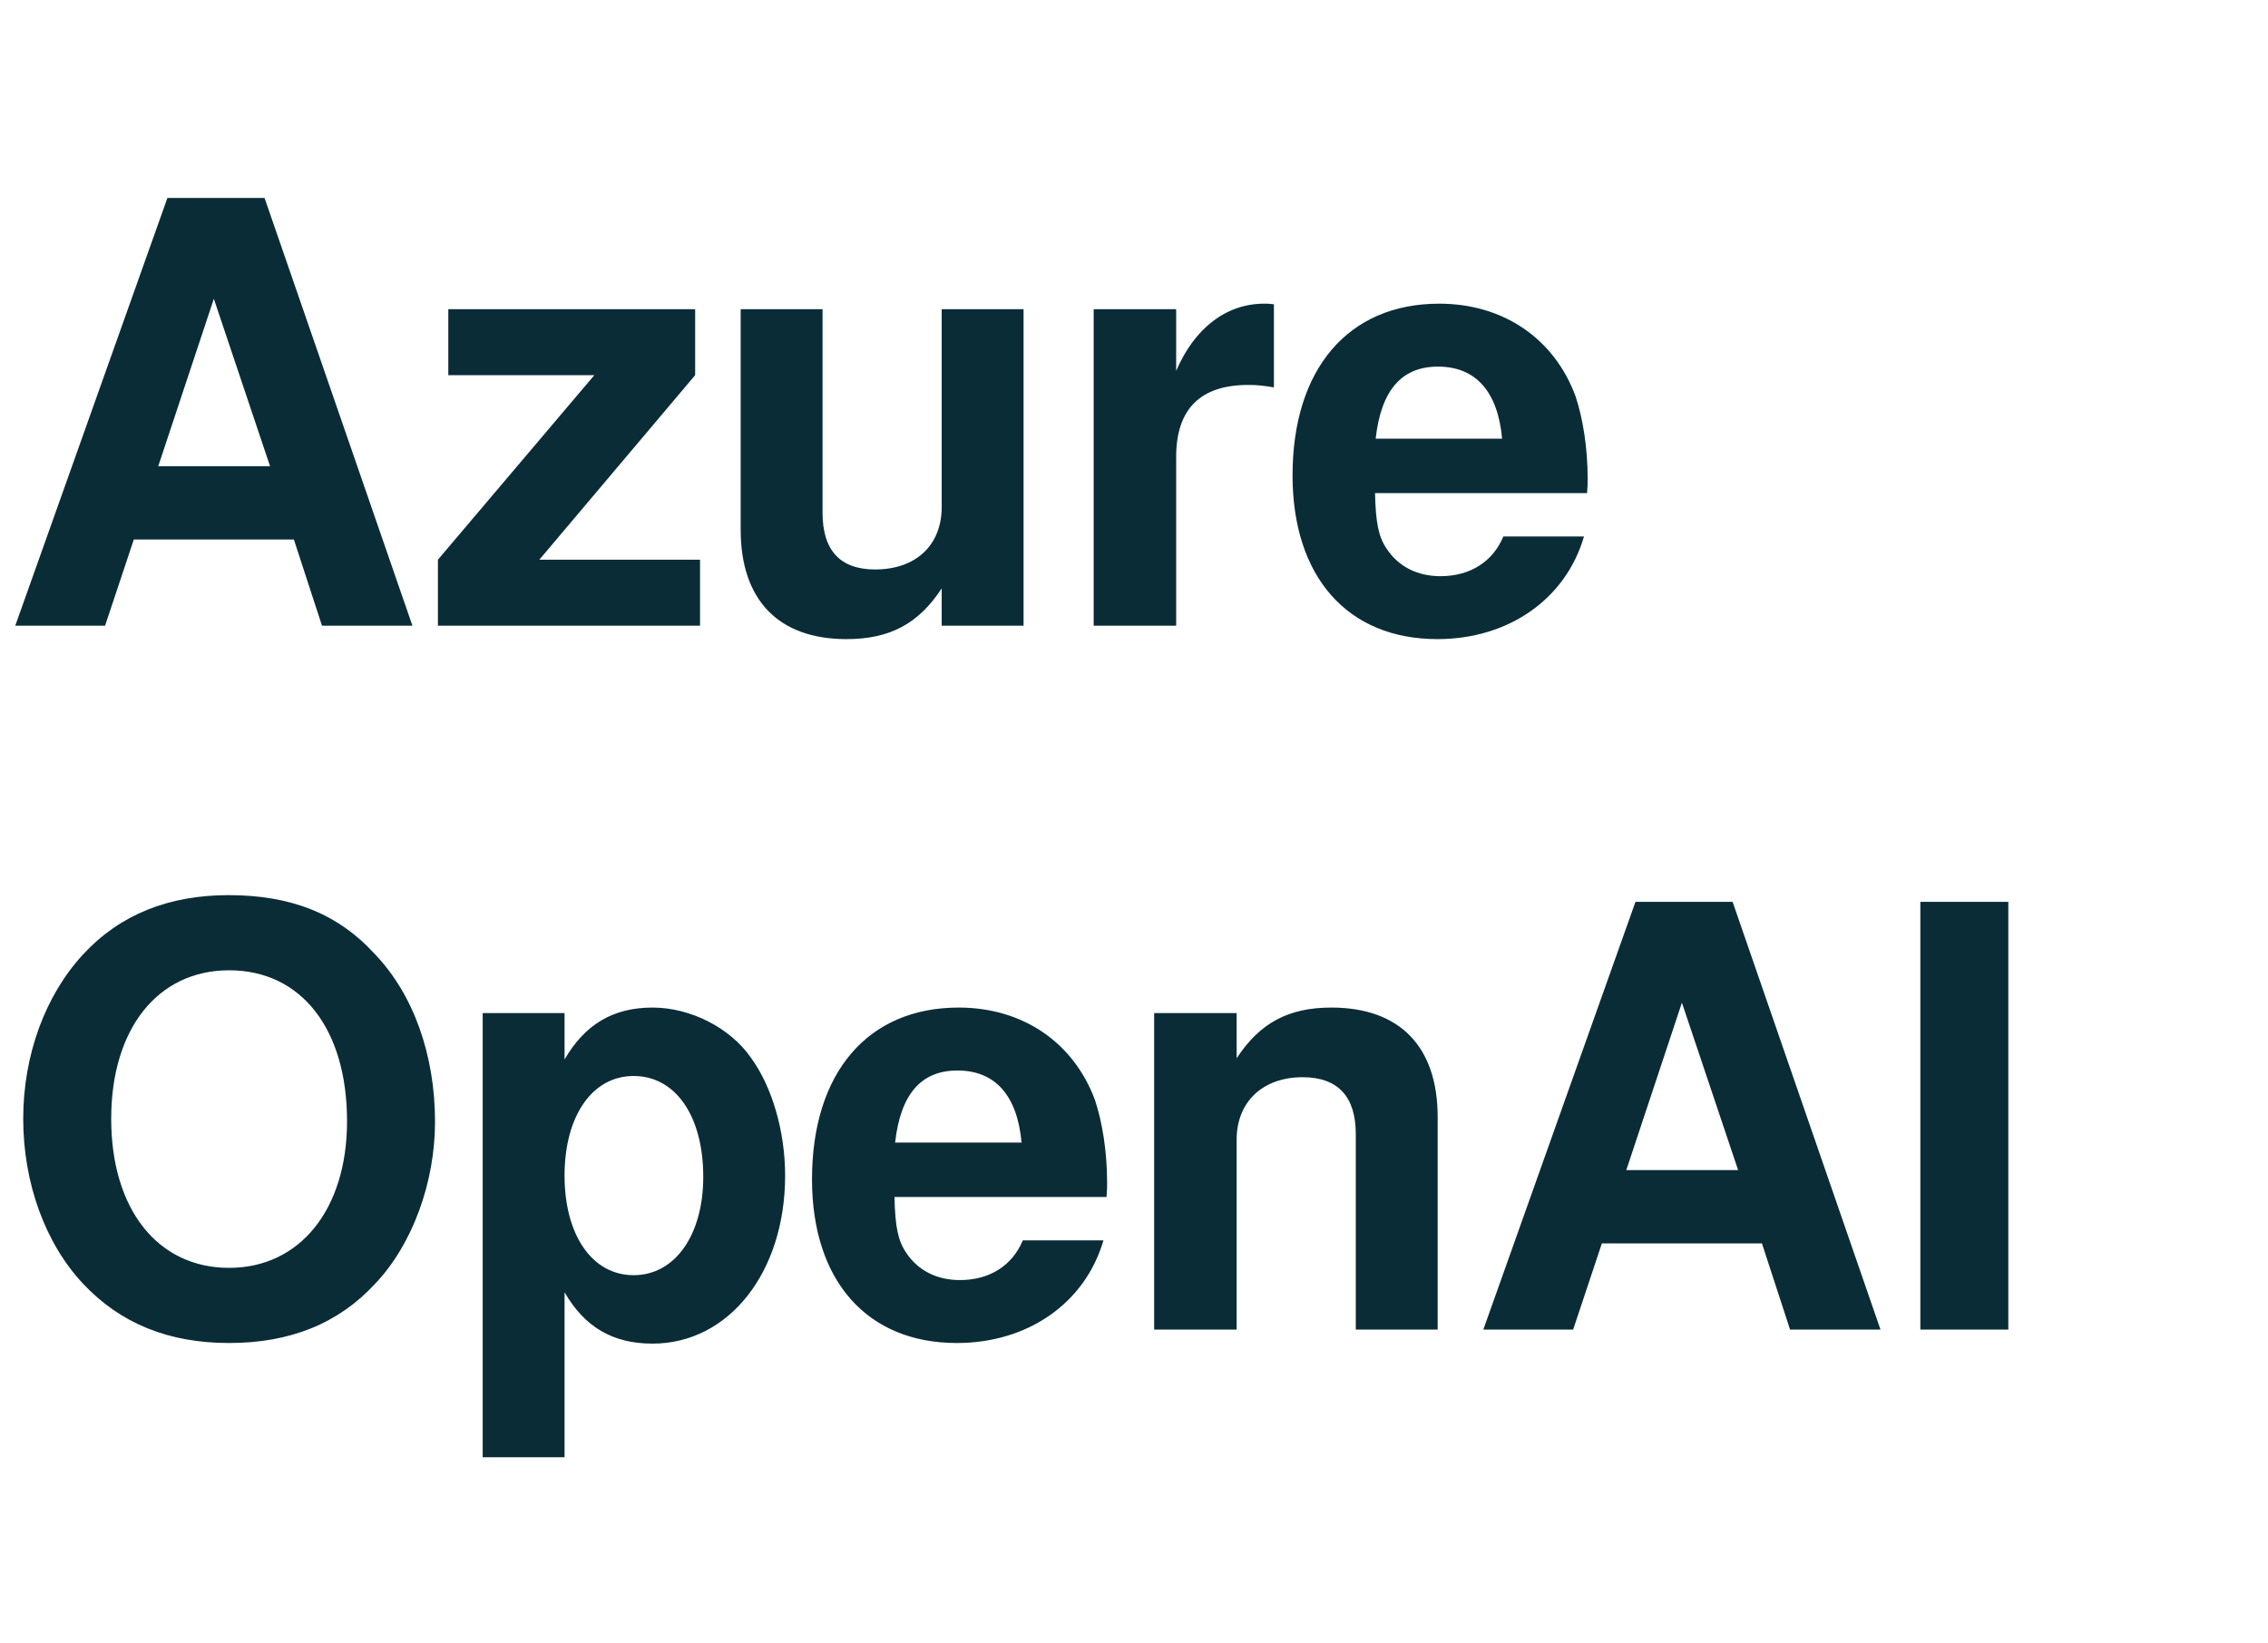
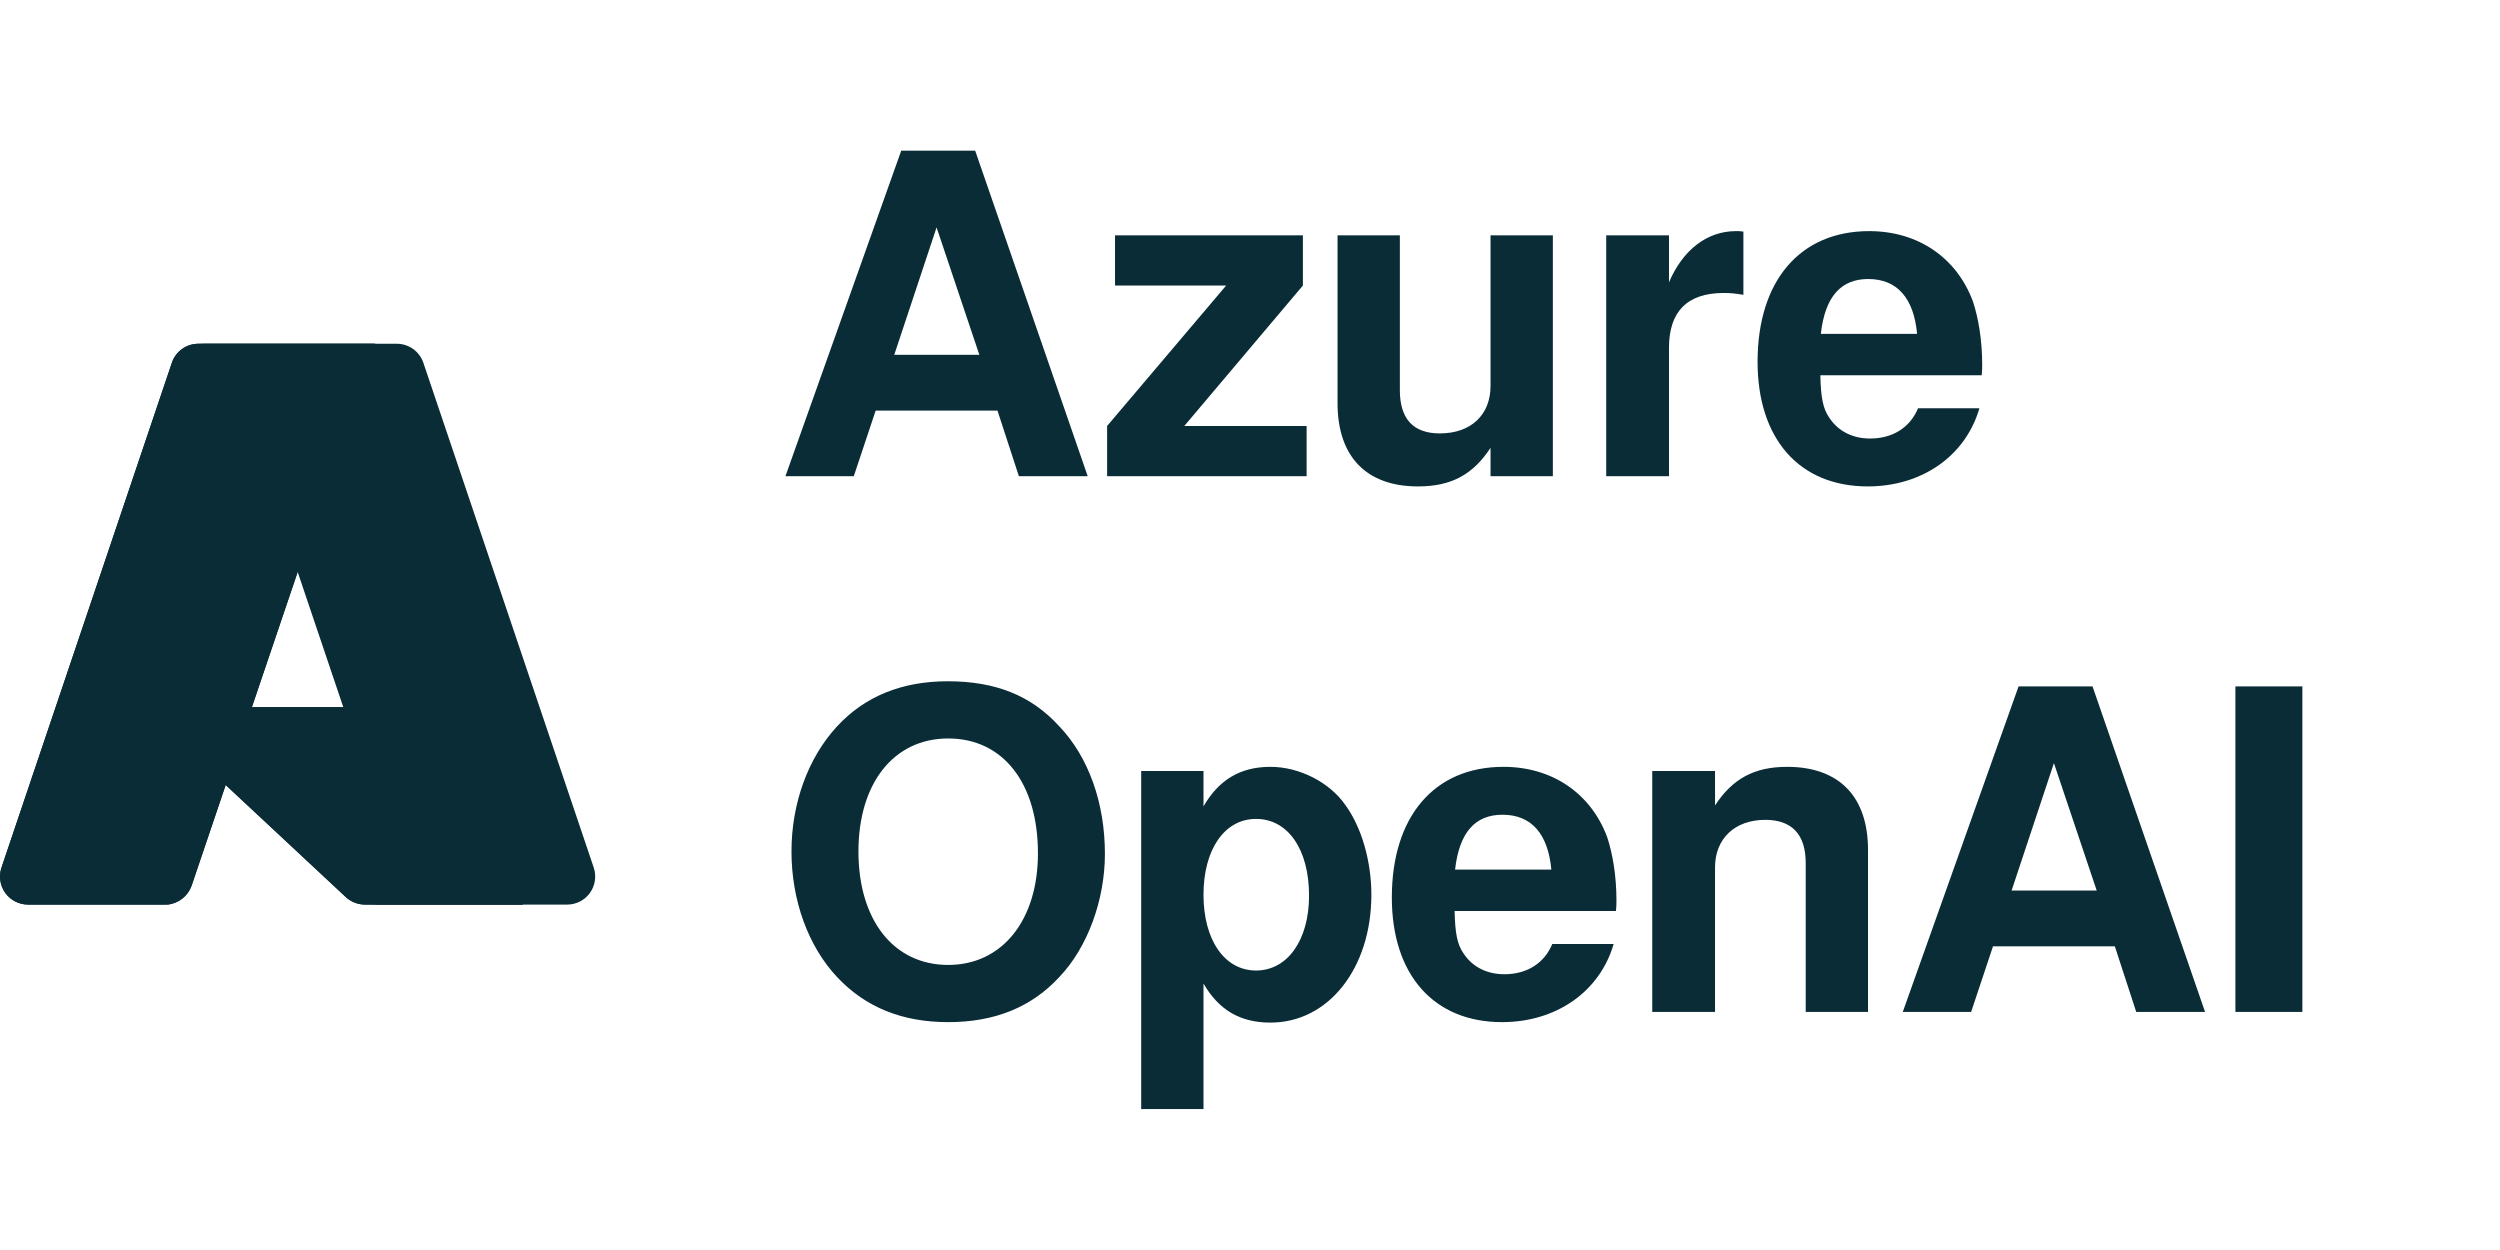
- <svg xmlns="http://www.w3.org/2000/svg" width="58" height="42" viewBox="0 0 58 42" role="img" aria-label="Azure OpenAI">
+ <svg xmlns="http://www.w3.org/2000/svg" width="84" height="42" viewBox="0 0 84 42" role="img" aria-label="Azure OpenAI">
+   <g transform="translate(0 11.0)">
+     <g fill="#0A2C37" transform="translate(0.00 0.55) scale(0.07812)">
+       <g>
+         <path d="M85.343,0.003 L161.096,0.003 L82.457,233.001 C80.8,237.91 76.196,241.217 71.015,241.217 L12.061,241.217 C8.176,241.217 4.53,239.347 2.264,236.192 C-0.002,233.037 -0.609,228.983 0.633,225.303 L73.898,8.219 C75.555,3.307 80.16,0 85.343,0 L85.343,0.003 Z" />
+         <path d="M195.423,156.282 L75.297,156.282 C73.012,156.28 70.958,157.676 70.119,159.802 C69.281,161.929 69.829,164.351 71.501,165.909 L148.691,237.956 C150.938,240.052 153.897,241.217 156.971,241.217 L224.99,241.217 L195.423,156.282 Z" />
+         <path d="M85.343,0.003 C80.098,-0.017 75.45,3.377 73.872,8.379 L0.723,225.105 C-0.603,228.8 -0.044,232.909 2.219,236.117 C4.482,239.324 8.167,241.228 12.093,241.217 L72.568,241.217 C77.154,240.398 80.944,237.174 82.489,232.78 L97.077,189.789 L149.182,238.389 C151.366,240.195 154.105,241.194 156.939,241.217 L224.705,241.217 L194.984,156.282 L108.341,156.303 L161.369,0.003 L85.343,0.003 Z" />
+         <path d="M182.098,8.207 C180.444,3.304 175.846,0.003 170.67,0.003 L86.245,0.003 C91.42,0.003 96.018,3.304 97.673,8.207 L170.941,225.3 C172.184,228.981 171.577,233.036 169.311,236.192 C167.046,239.348 163.398,241.22 159.513,241.22 L243.942,241.22 C247.826,241.22 251.473,239.347 253.738,236.191 C256.002,233.034 256.609,228.981 255.366,225.3 L182.098,8.207 Z" />
+       </g>
+     </g>
+   </g>
  <g fill="#0A2C37" font-family="Helvetica Neue, Helvetica, Arial, sans-serif">
-     <text x="0" y="16" font-size="15" font-weight="600" letter-spacing="-.2">Azure</text>
-     <text x="0" y="34" font-size="15" font-weight="600" letter-spacing="-.2">OpenAI</text>
+     <text x="26" y="16" font-size="15" font-weight="600" letter-spacing="-.2">Azure</text>
+     <text x="26" y="34" font-size="15" font-weight="600" letter-spacing="-.2">OpenAI</text>
  </g>
</svg>
